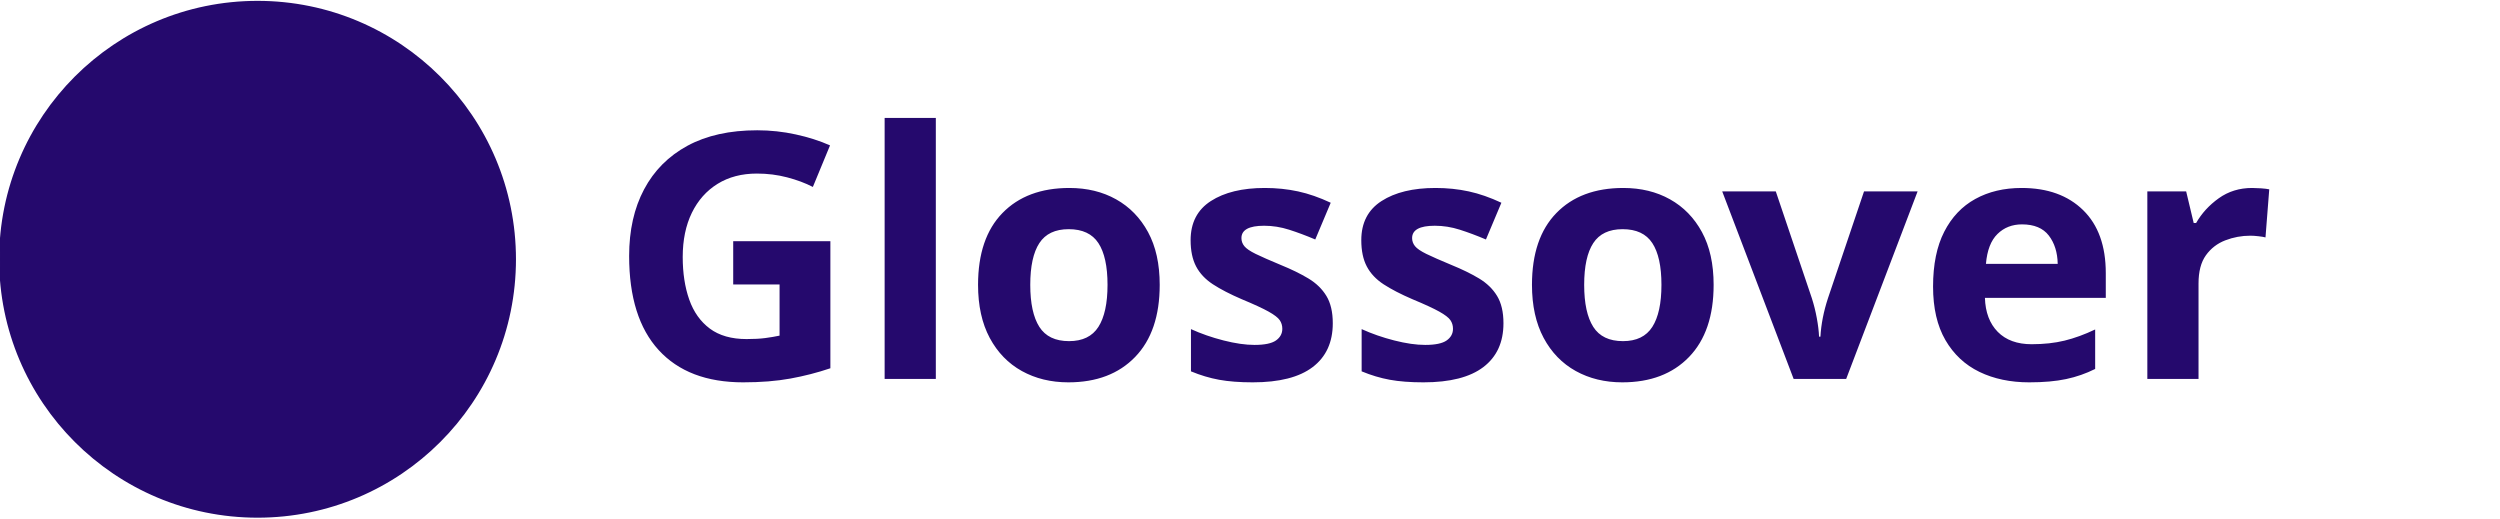
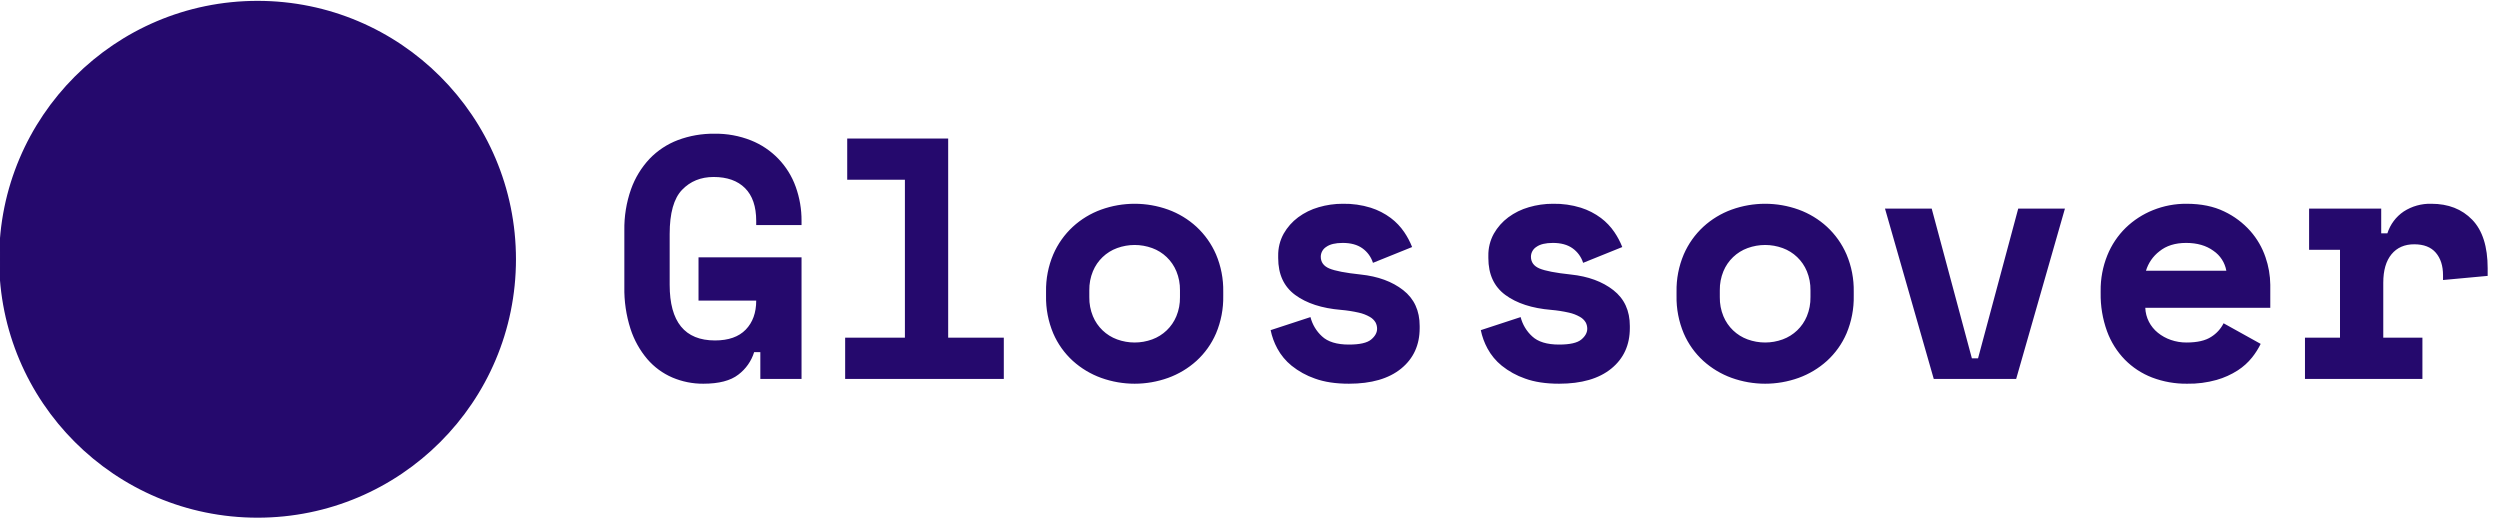
<svg xmlns="http://www.w3.org/2000/svg" width="1456" height="302" viewBox="0 0 1456 302">
  <defs>
    <style>
      .cls-1, .cls-2 {
        fill: #25096d;
      }

      .cls-1 {
        stroke: #25096d;
        stroke-width: 1px;
      }

      .cls-2 {
-         font-size: 200px;
-         font-family: "Space Mono";
-         font-weight: 700;
+         fill-rule: evenodd;
      }
    </style>
  </defs>
  <circle class="cls-1" cx="150" cy="151" r="150" />
-   <text id="Glossover" class="cls-2" x="354.817" y="220.676">Glossover</text>
+   <path id="Glossover" class="cls-2" d="M406.817,175.076h33.6q0,10.6-6.1,16.9t-17.9,6.3q-26.4,0-26.4-32.4v-29.6q0-18.2,7.2-25.7t18.4-7.5q11.8,0,18.3,6.5t6.5,19.1v2.4h26.4v-2.4a57.552,57.552,0,0,0-3.4-19.9,45.554,45.554,0,0,0-26-27,55.43,55.43,0,0,0-21.4-3.9,58.514,58.514,0,0,0-21.2,3.7,44.926,44.926,0,0,0-16.5,10.9,50.717,50.717,0,0,0-10.8,17.7,68.966,68.966,0,0,0-3.9,24.1v32.8a75.562,75.562,0,0,0,3.6,24.5,52.035,52.035,0,0,0,9.8,17.6,40.2,40.2,0,0,0,14.6,10.7,45.207,45.207,0,0,0,18,3.6q13.6,0,20.4-5.3a26.063,26.063,0,0,0,9.2-13.1h3.6v15.6h24v-70.8h-60v25.2Zm85.4,45.6h92.4v-24h-32.4v-116h-58.8v24h33.6v92h-34.8v24Zm220.2-50.8a53.185,53.185,0,0,0-4.2-21.7,47.735,47.735,0,0,0-11.4-16.1,49.175,49.175,0,0,0-16.5-10,57.619,57.619,0,0,0-39,0,49.155,49.155,0,0,0-16.5,10,47.724,47.724,0,0,0-11.4,16.1,53.2,53.2,0,0,0-4.2,21.7v2.4a53.7,53.7,0,0,0,4.2,21.9,46.609,46.609,0,0,0,11.4,16,49.907,49.907,0,0,0,16.5,9.9,57.619,57.619,0,0,0,39,0,49.927,49.927,0,0,0,16.5-9.9,46.619,46.619,0,0,0,11.4-16,53.685,53.685,0,0,0,4.2-21.9v-2.4Zm-61.8,27.8a24.226,24.226,0,0,1-14.1-13.5,27.9,27.9,0,0,1-2.1-11.1v-4a27.928,27.928,0,0,1,2.1-11.1,24.226,24.226,0,0,1,14.1-13.5,29.8,29.8,0,0,1,20.4,0,24.226,24.226,0,0,1,14.1,13.5,27.928,27.928,0,0,1,2.1,11.1v4a27.9,27.9,0,0,1-2.1,11.1,24.226,24.226,0,0,1-14.1,13.5A29.8,29.8,0,0,1,650.616,197.676Zm121.8-53.9q3.2-2.3,9.6-2.3,7,0,11.4,3.1a16.465,16.465,0,0,1,6.2,8.5l22.8-9.2a44.292,44.292,0,0,0-4.6-8.7,34.759,34.759,0,0,0-7.8-8.2,39.491,39.491,0,0,0-11.7-6,51.766,51.766,0,0,0-16.3-2.3,49.43,49.43,0,0,0-14,2,37.365,37.365,0,0,0-12,5.9,30.932,30.932,0,0,0-8.4,9.5,25.737,25.737,0,0,0-3.2,13v1.2q0,14.2,9.9,21.5t26.7,8.7a75.448,75.448,0,0,1,10.3,1.6,22.519,22.519,0,0,1,6.5,2.5,8.972,8.972,0,0,1,3.3,3.2,7.8,7.8,0,0,1,.9,3.7q0,3.4-3.5,6.3t-12.9,2.9q-10.6,0-15.7-4.8a22.716,22.716,0,0,1-6.7-11.2l-23.2,7.6a38.54,38.54,0,0,0,3.9,10.7,33.181,33.181,0,0,0,8.3,10,45.411,45.411,0,0,0,13.6,7.5q8.2,3,19.8,3,19.6,0,30.4-8.8t10.8-23.6v-1.2q0-13.4-9.6-20.9t-24.8-9.1q-13.2-1.4-18.2-3.5t-5-6.9A6.822,6.822,0,0,1,772.417,143.776Zm122.4,0q3.2-2.3,9.6-2.3,7,0,11.4,3.1a16.458,16.458,0,0,1,6.2,8.5l22.8-9.2a44.292,44.292,0,0,0-4.6-8.7,34.744,34.744,0,0,0-7.8-8.2,39.473,39.473,0,0,0-11.7-6,51.768,51.768,0,0,0-16.3-2.3,49.44,49.44,0,0,0-14,2,37.386,37.386,0,0,0-12,5.9,30.958,30.958,0,0,0-8.4,9.5,25.747,25.747,0,0,0-3.2,13v1.2q0,14.2,9.9,21.5t26.7,8.7a75.44,75.44,0,0,1,10.3,1.6,22.519,22.519,0,0,1,6.5,2.5,8.968,8.968,0,0,1,3.3,3.2,7.786,7.786,0,0,1,.9,3.7q0,3.4-3.5,6.3t-12.9,2.9q-10.6,0-15.7-4.8a22.708,22.708,0,0,1-6.7-11.2l-23.2,7.6a38.54,38.54,0,0,0,3.9,10.7,33.166,33.166,0,0,0,8.3,10,45.411,45.411,0,0,0,13.6,7.5q8.2,3,19.8,3,19.6,0,30.4-8.8t10.8-23.6v-1.2q0-13.4-9.6-20.9t-24.8-9.1q-13.2-1.4-18.2-3.5t-5-6.9A6.822,6.822,0,0,1,894.817,143.776Zm184.8,26.1a53.185,53.185,0,0,0-4.2-21.7,47.708,47.708,0,0,0-11.4-16.1,49.175,49.175,0,0,0-16.5-10,57.619,57.619,0,0,0-39,0,49.188,49.188,0,0,0-16.5,10,47.71,47.71,0,0,0-11.4,16.1,53.2,53.2,0,0,0-4.2,21.7v2.4a53.7,53.7,0,0,0,4.2,21.9,46.6,46.6,0,0,0,11.4,16,49.941,49.941,0,0,0,16.5,9.9,57.619,57.619,0,0,0,39,0,49.927,49.927,0,0,0,16.5-9.9,46.593,46.593,0,0,0,11.4-16,53.684,53.684,0,0,0,4.2-21.9v-2.4Zm-61.8,27.8a24.224,24.224,0,0,1-14.1-13.5,27.917,27.917,0,0,1-2.1-11.1v-4a27.945,27.945,0,0,1,2.1-11.1,24.224,24.224,0,0,1,14.1-13.5,29.8,29.8,0,0,1,20.4,0,24.224,24.224,0,0,1,14.1,13.5,27.945,27.945,0,0,1,2.1,11.1v4a27.917,27.917,0,0,1-2.1,11.1,24.224,24.224,0,0,1-14.1,13.5A29.8,29.8,0,0,1,1017.82,197.676Zm108.4,23h48l28.4-99.2h-27.2l-23.4,87.2h-3.6l-23.4-87.2h-27.2Zm196-41.4v-13.4a50.437,50.437,0,0,0-2.8-16.1,44.945,44.945,0,0,0-8.8-15.2,47.482,47.482,0,0,0-15.2-11.4q-9.21-4.5-22-4.5a51.255,51.255,0,0,0-19.5,3.7,49.129,49.129,0,0,0-15.9,10.3,47.1,47.1,0,0,0-10.7,16,53.781,53.781,0,0,0-3.9,20.8v1.2a62.421,62.421,0,0,0,3.7,22.2,46.714,46.714,0,0,0,10.4,16.6,44.963,44.963,0,0,0,15.9,10.4,55.522,55.522,0,0,0,20.4,3.6,59.555,59.555,0,0,0,17.1-2.2,46.38,46.38,0,0,0,12.4-5.6,35.115,35.115,0,0,0,8.3-7.5,42.792,42.792,0,0,0,5-7.9l-21.6-12a19.763,19.763,0,0,1-7.2,7.9q-5.01,3.3-14.4,3.3a27.4,27.4,0,0,1-9.1-1.5,24.723,24.723,0,0,1-7.6-4.2,19.9,19.9,0,0,1-5.2-6.4,19.333,19.333,0,0,1-2.1-8.1h72.8Zm-33.1-33.2a17.776,17.776,0,0,1,7.5,11.6h-46.8a22.4,22.4,0,0,1,7.8-11.3q6-4.9,15.6-4.9T1289.12,146.076Zm55.7-.6h18v51.2h-20.4v24h68.4v-24h-22.8v-32q0-10.8,4.8-16.6t13.2-5.8q8.4,0,12.6,4.9t4.2,13.1v2.8l26-2.4v-4.4q0-19-9-28.3t-23.8-9.3a28.175,28.175,0,0,0-16.1,4.5,24.17,24.17,0,0,0-9.5,12.7h-3.6v-14.4h-42v24Z" />
</svg>
